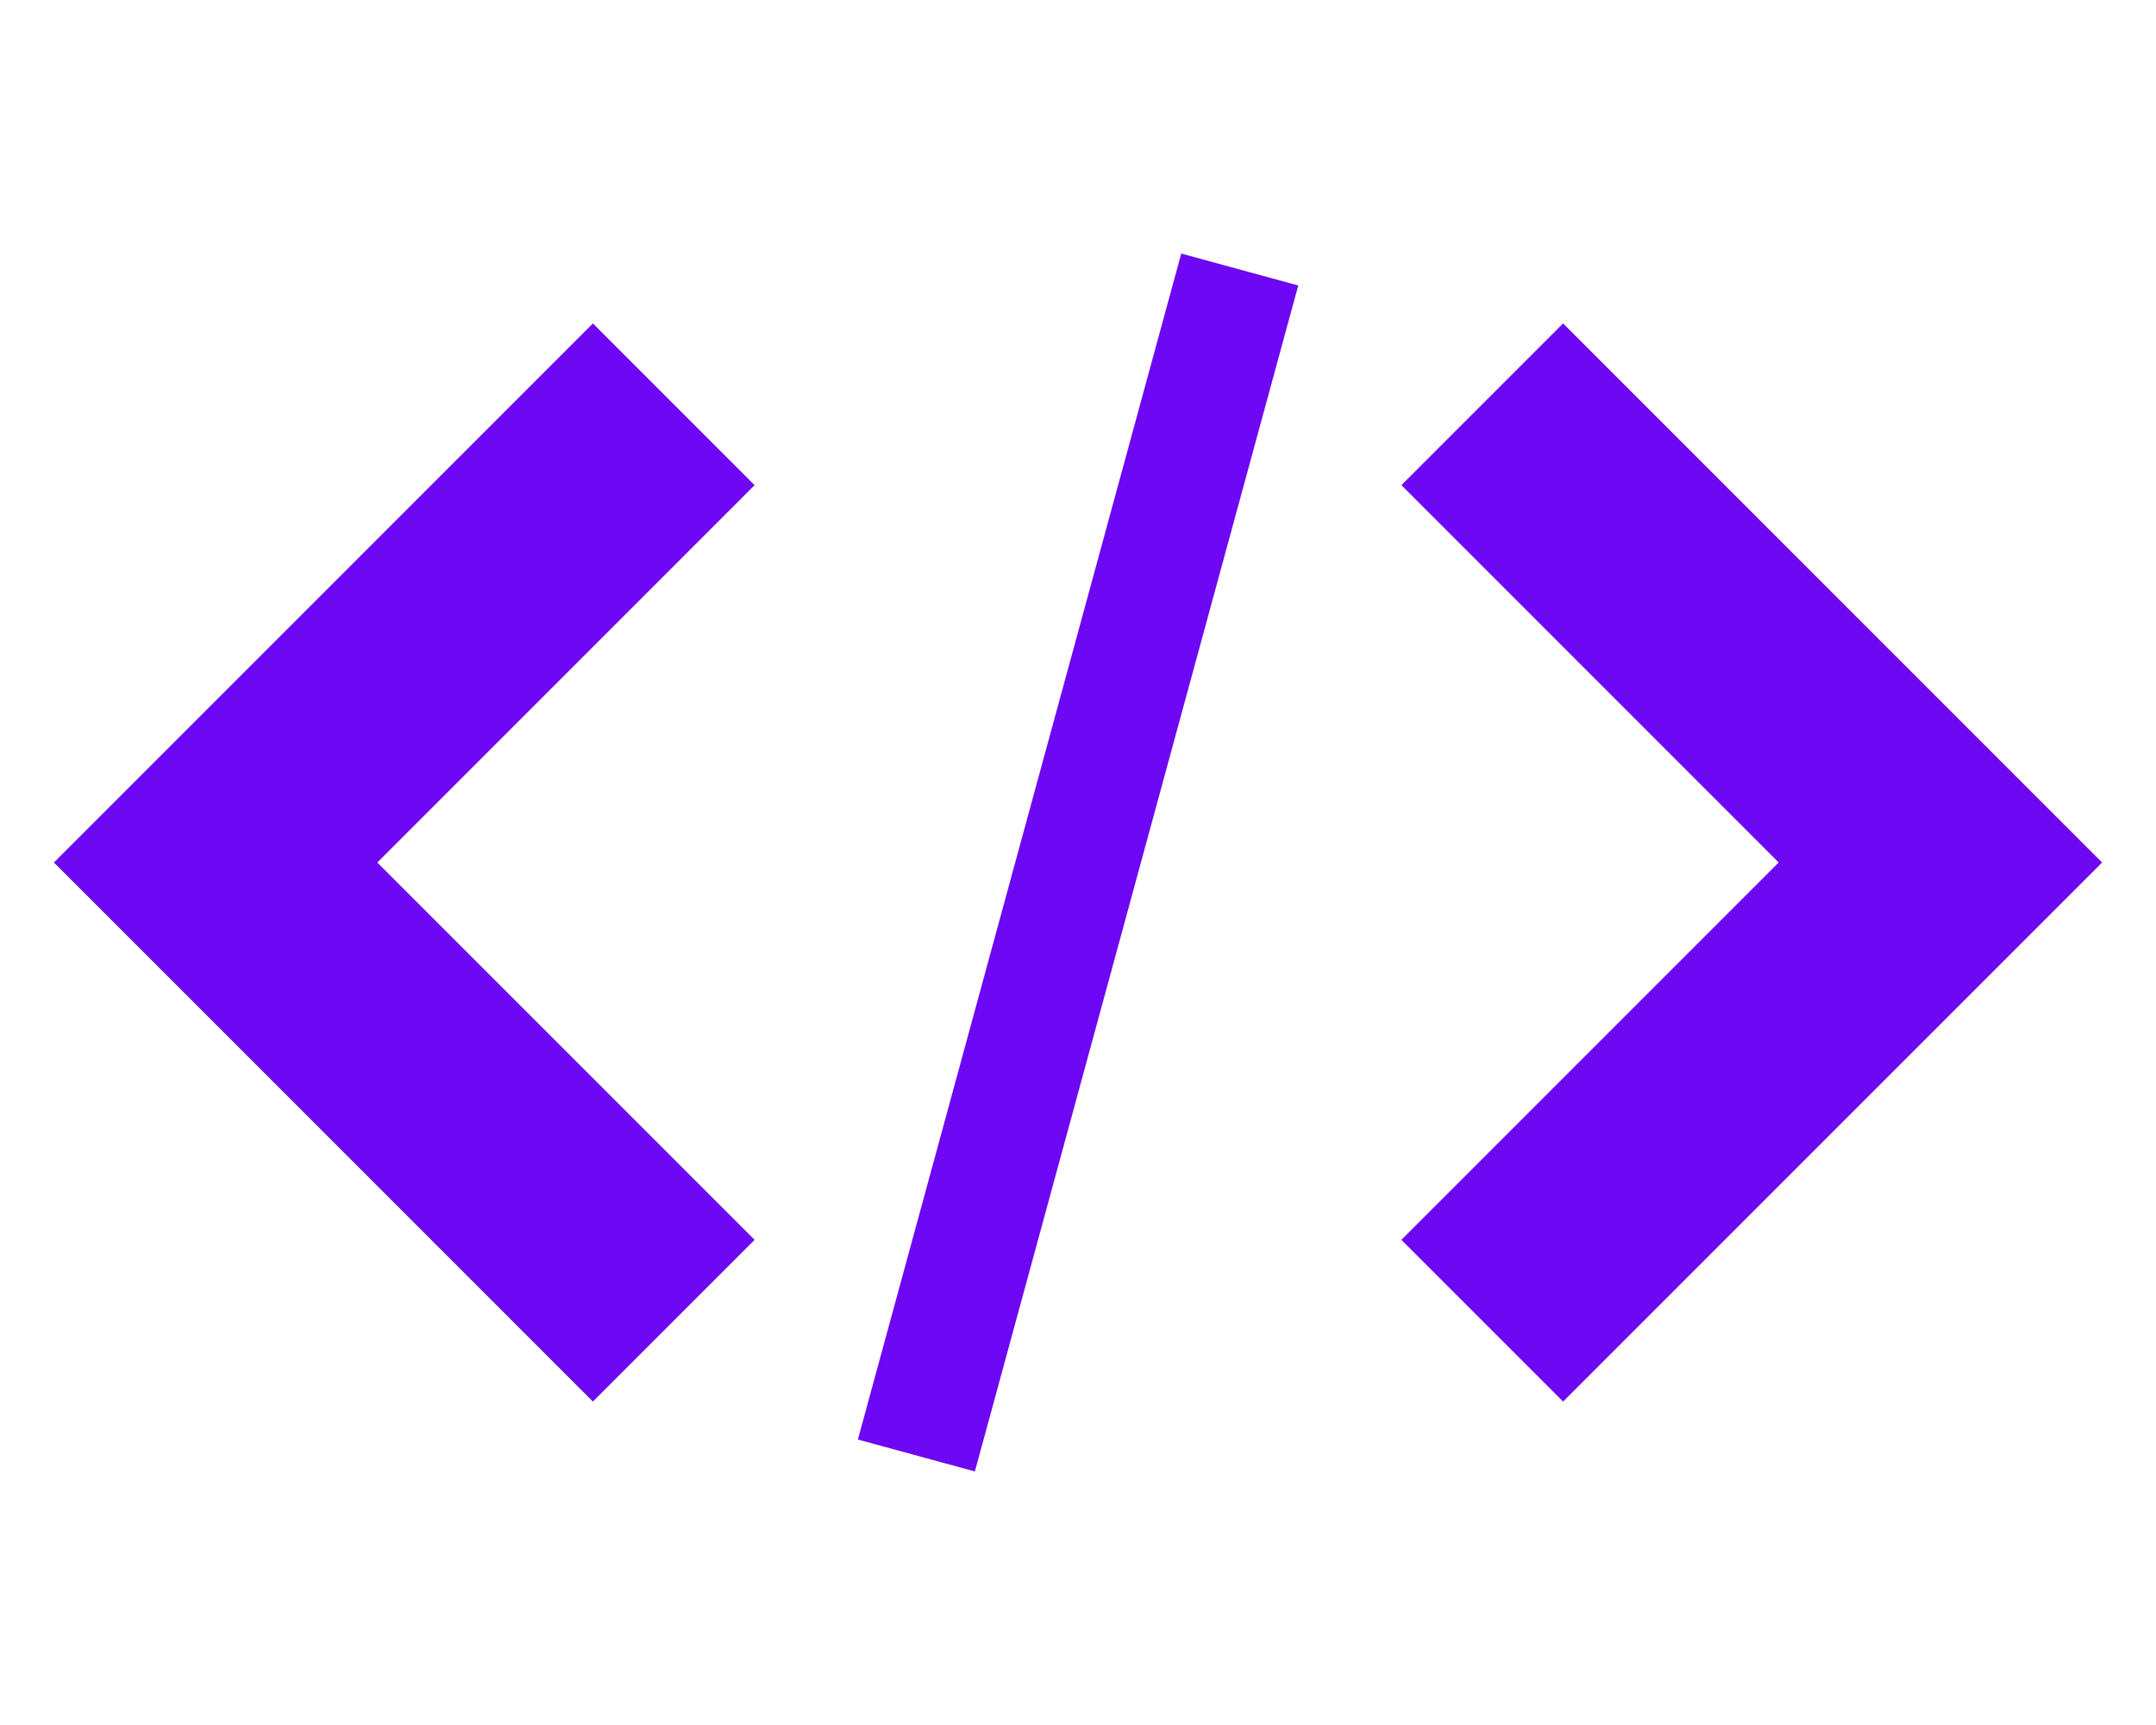
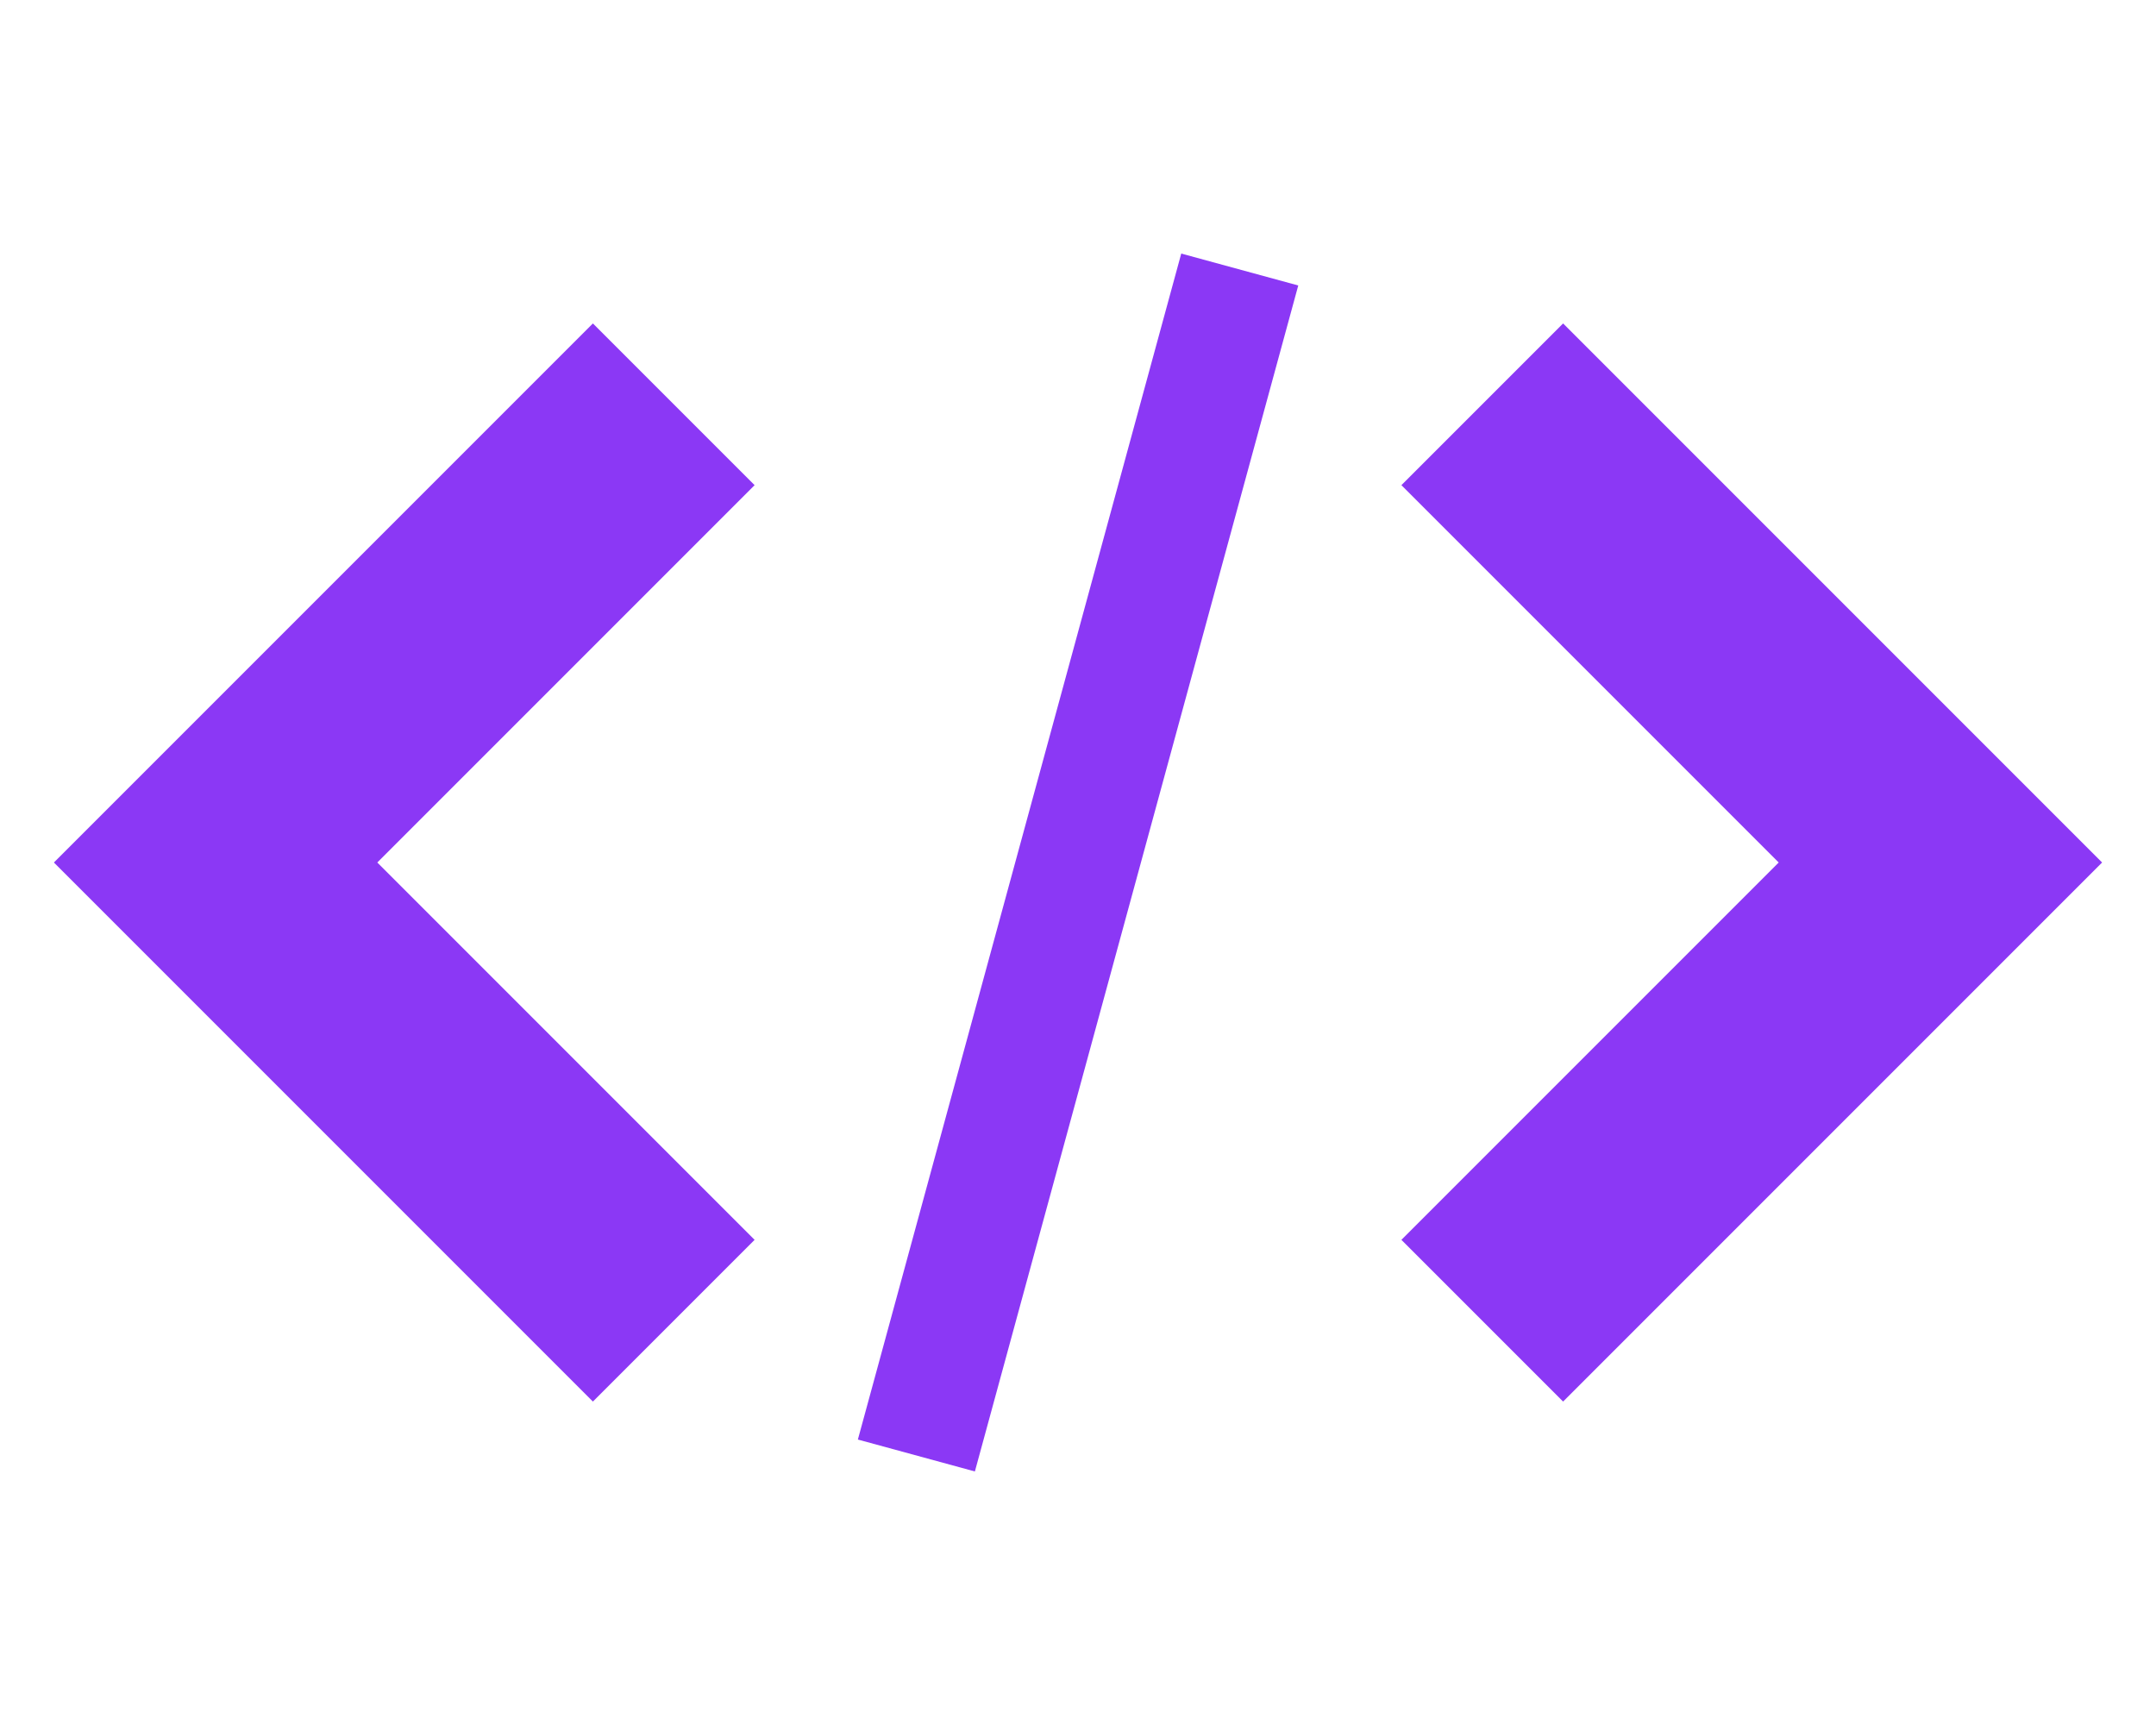
<svg xmlns="http://www.w3.org/2000/svg" version="1.1" width="640" height="512" viewBox="0 0 640 512">
  <g id="icomoon-ignore">
</g>
-   <path fill="#6e07f3" d="M416 368l48 48 160-160-160-160-48 48 112 112z" />
-   <path fill="#6e07f3" d="M224 144l-48-48-160 160 160 160 48-48-112-112z" />
-   <path fill="#6e07f3" d="M350.649 75.26l34.734 9.472-95.993 352.013-34.734-9.472 95.994-352.013z" />
+   <path fill="#8B38F5" d="M416 368l48 48 160-160-160-160-48 48 112 112z" />
+   <path fill="#8B38F5" d="M224 144l-48-48-160 160 160 160 48-48-112-112z" />
+   <path fill="#8B38F5" d="M350.649 75.26l34.734 9.472-95.993 352.013-34.734-9.472 95.994-352.013z" />
</svg>
